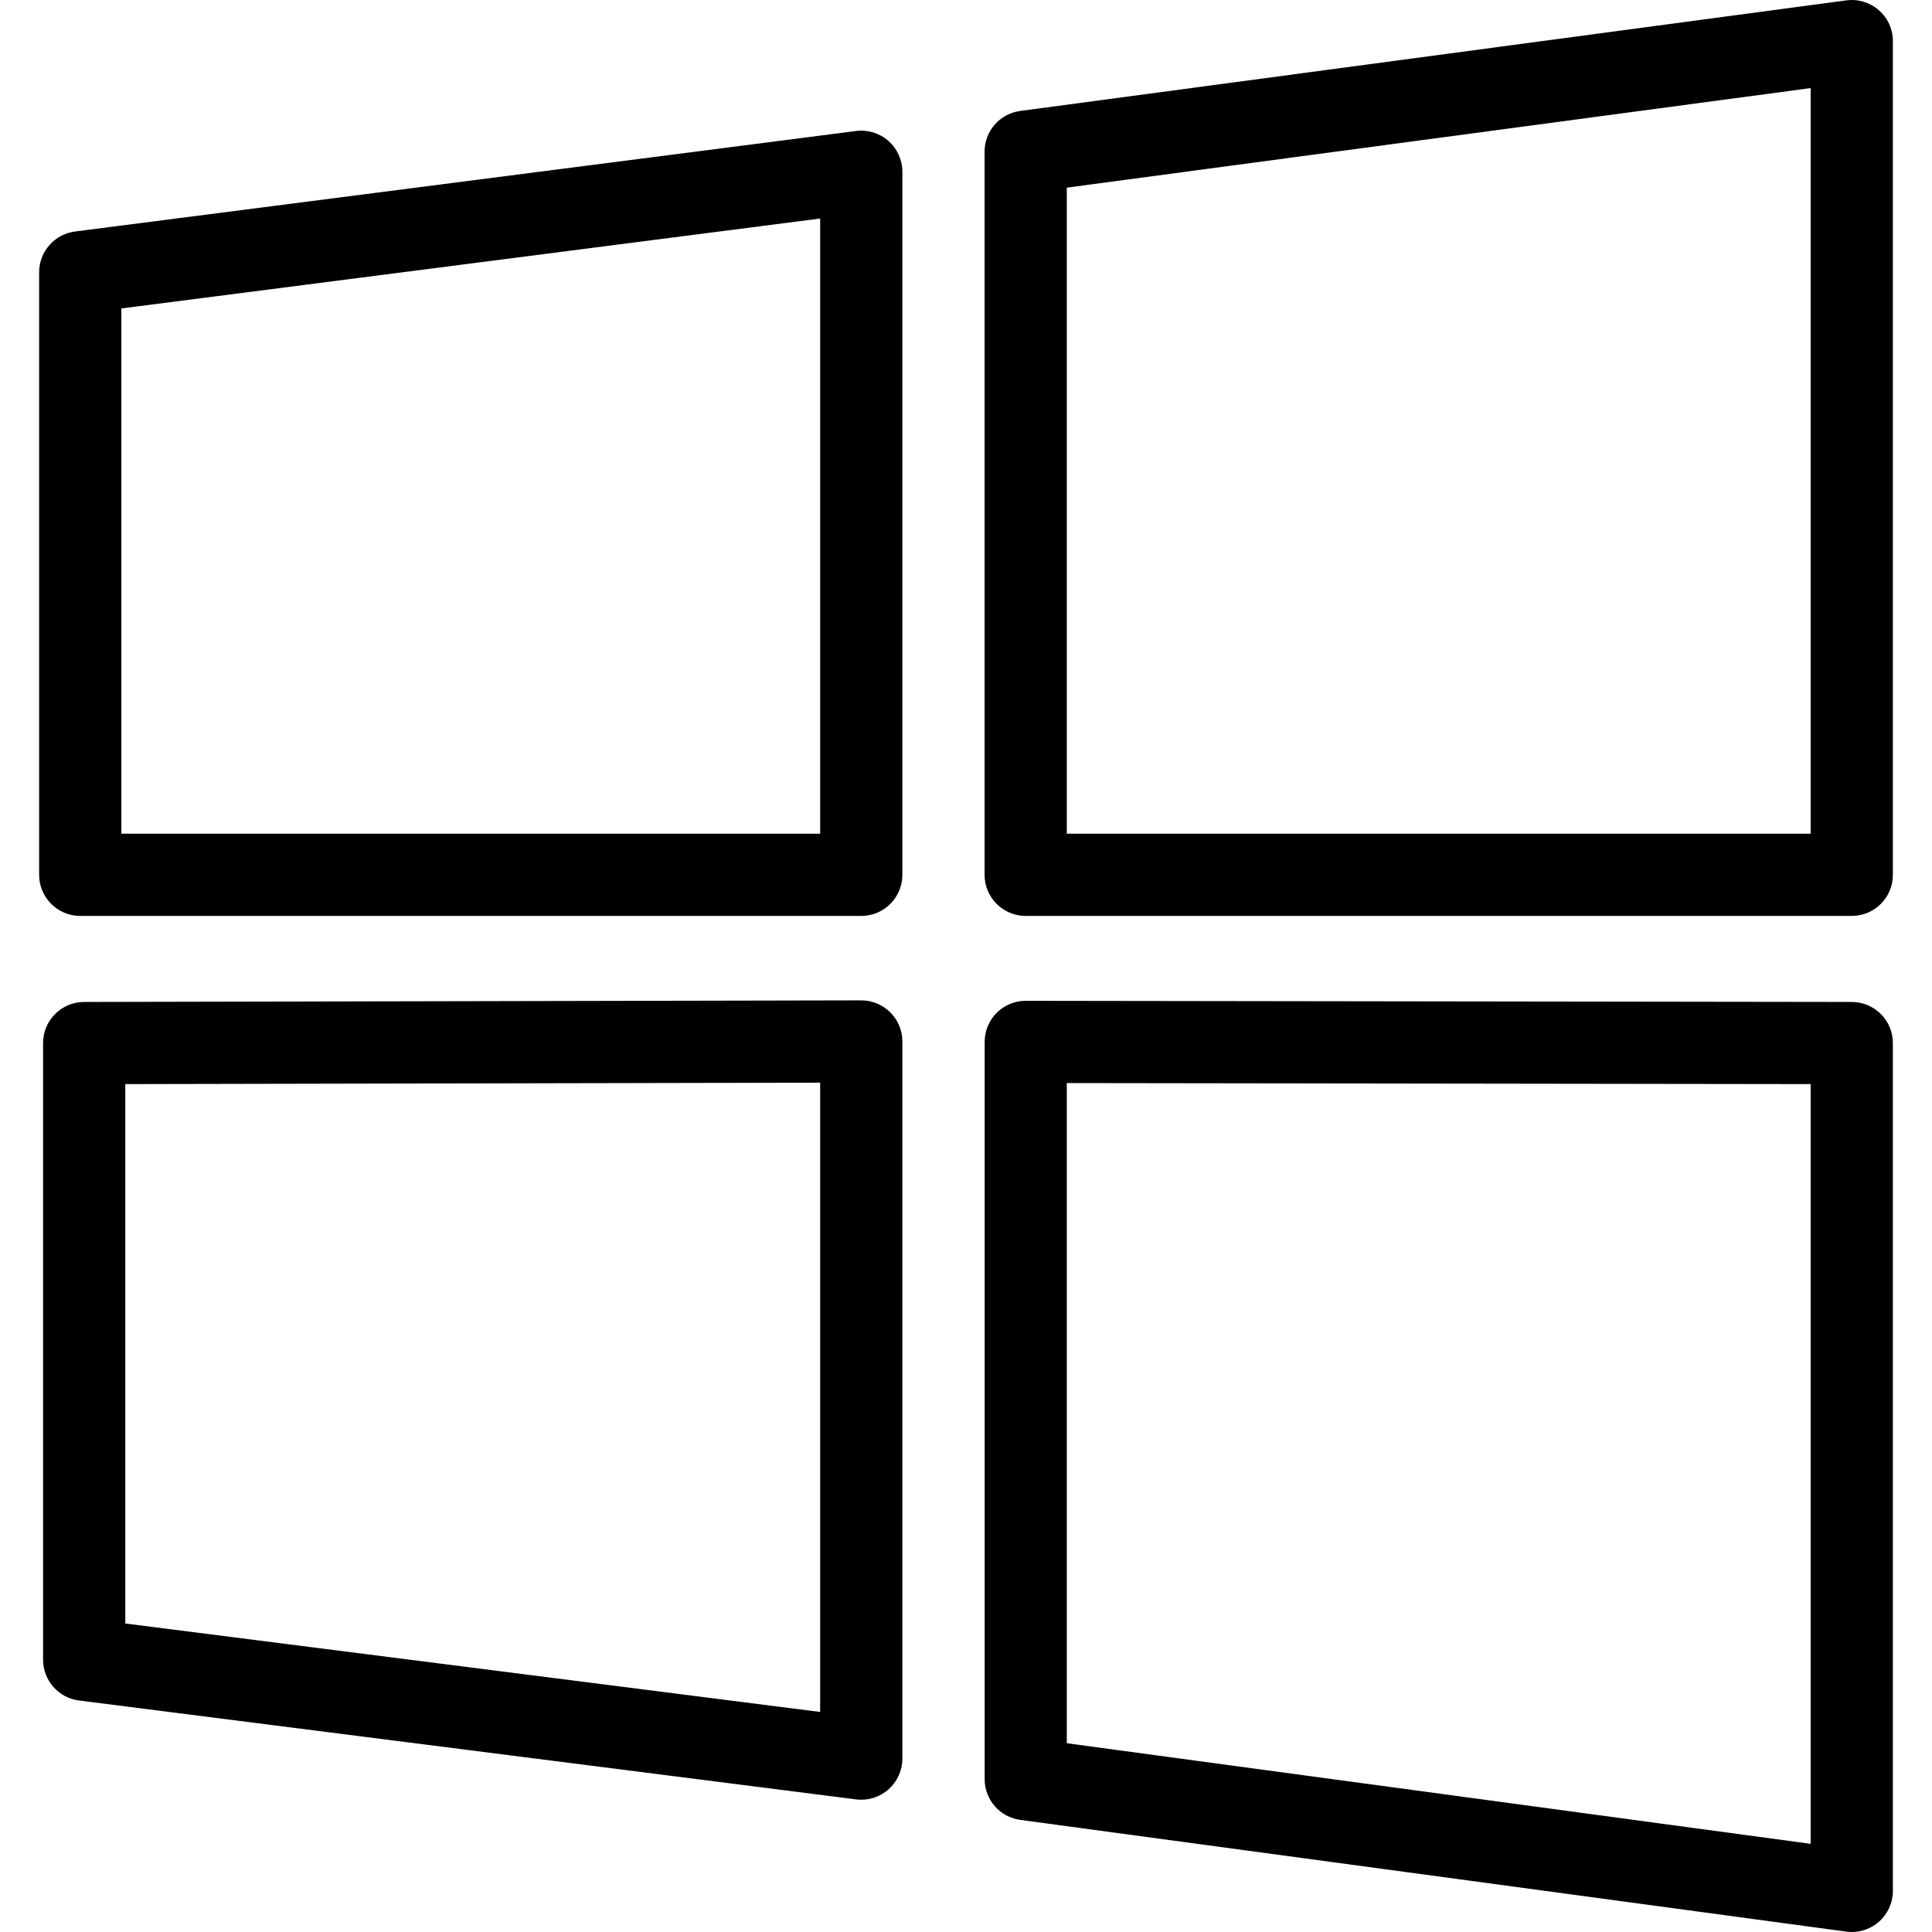
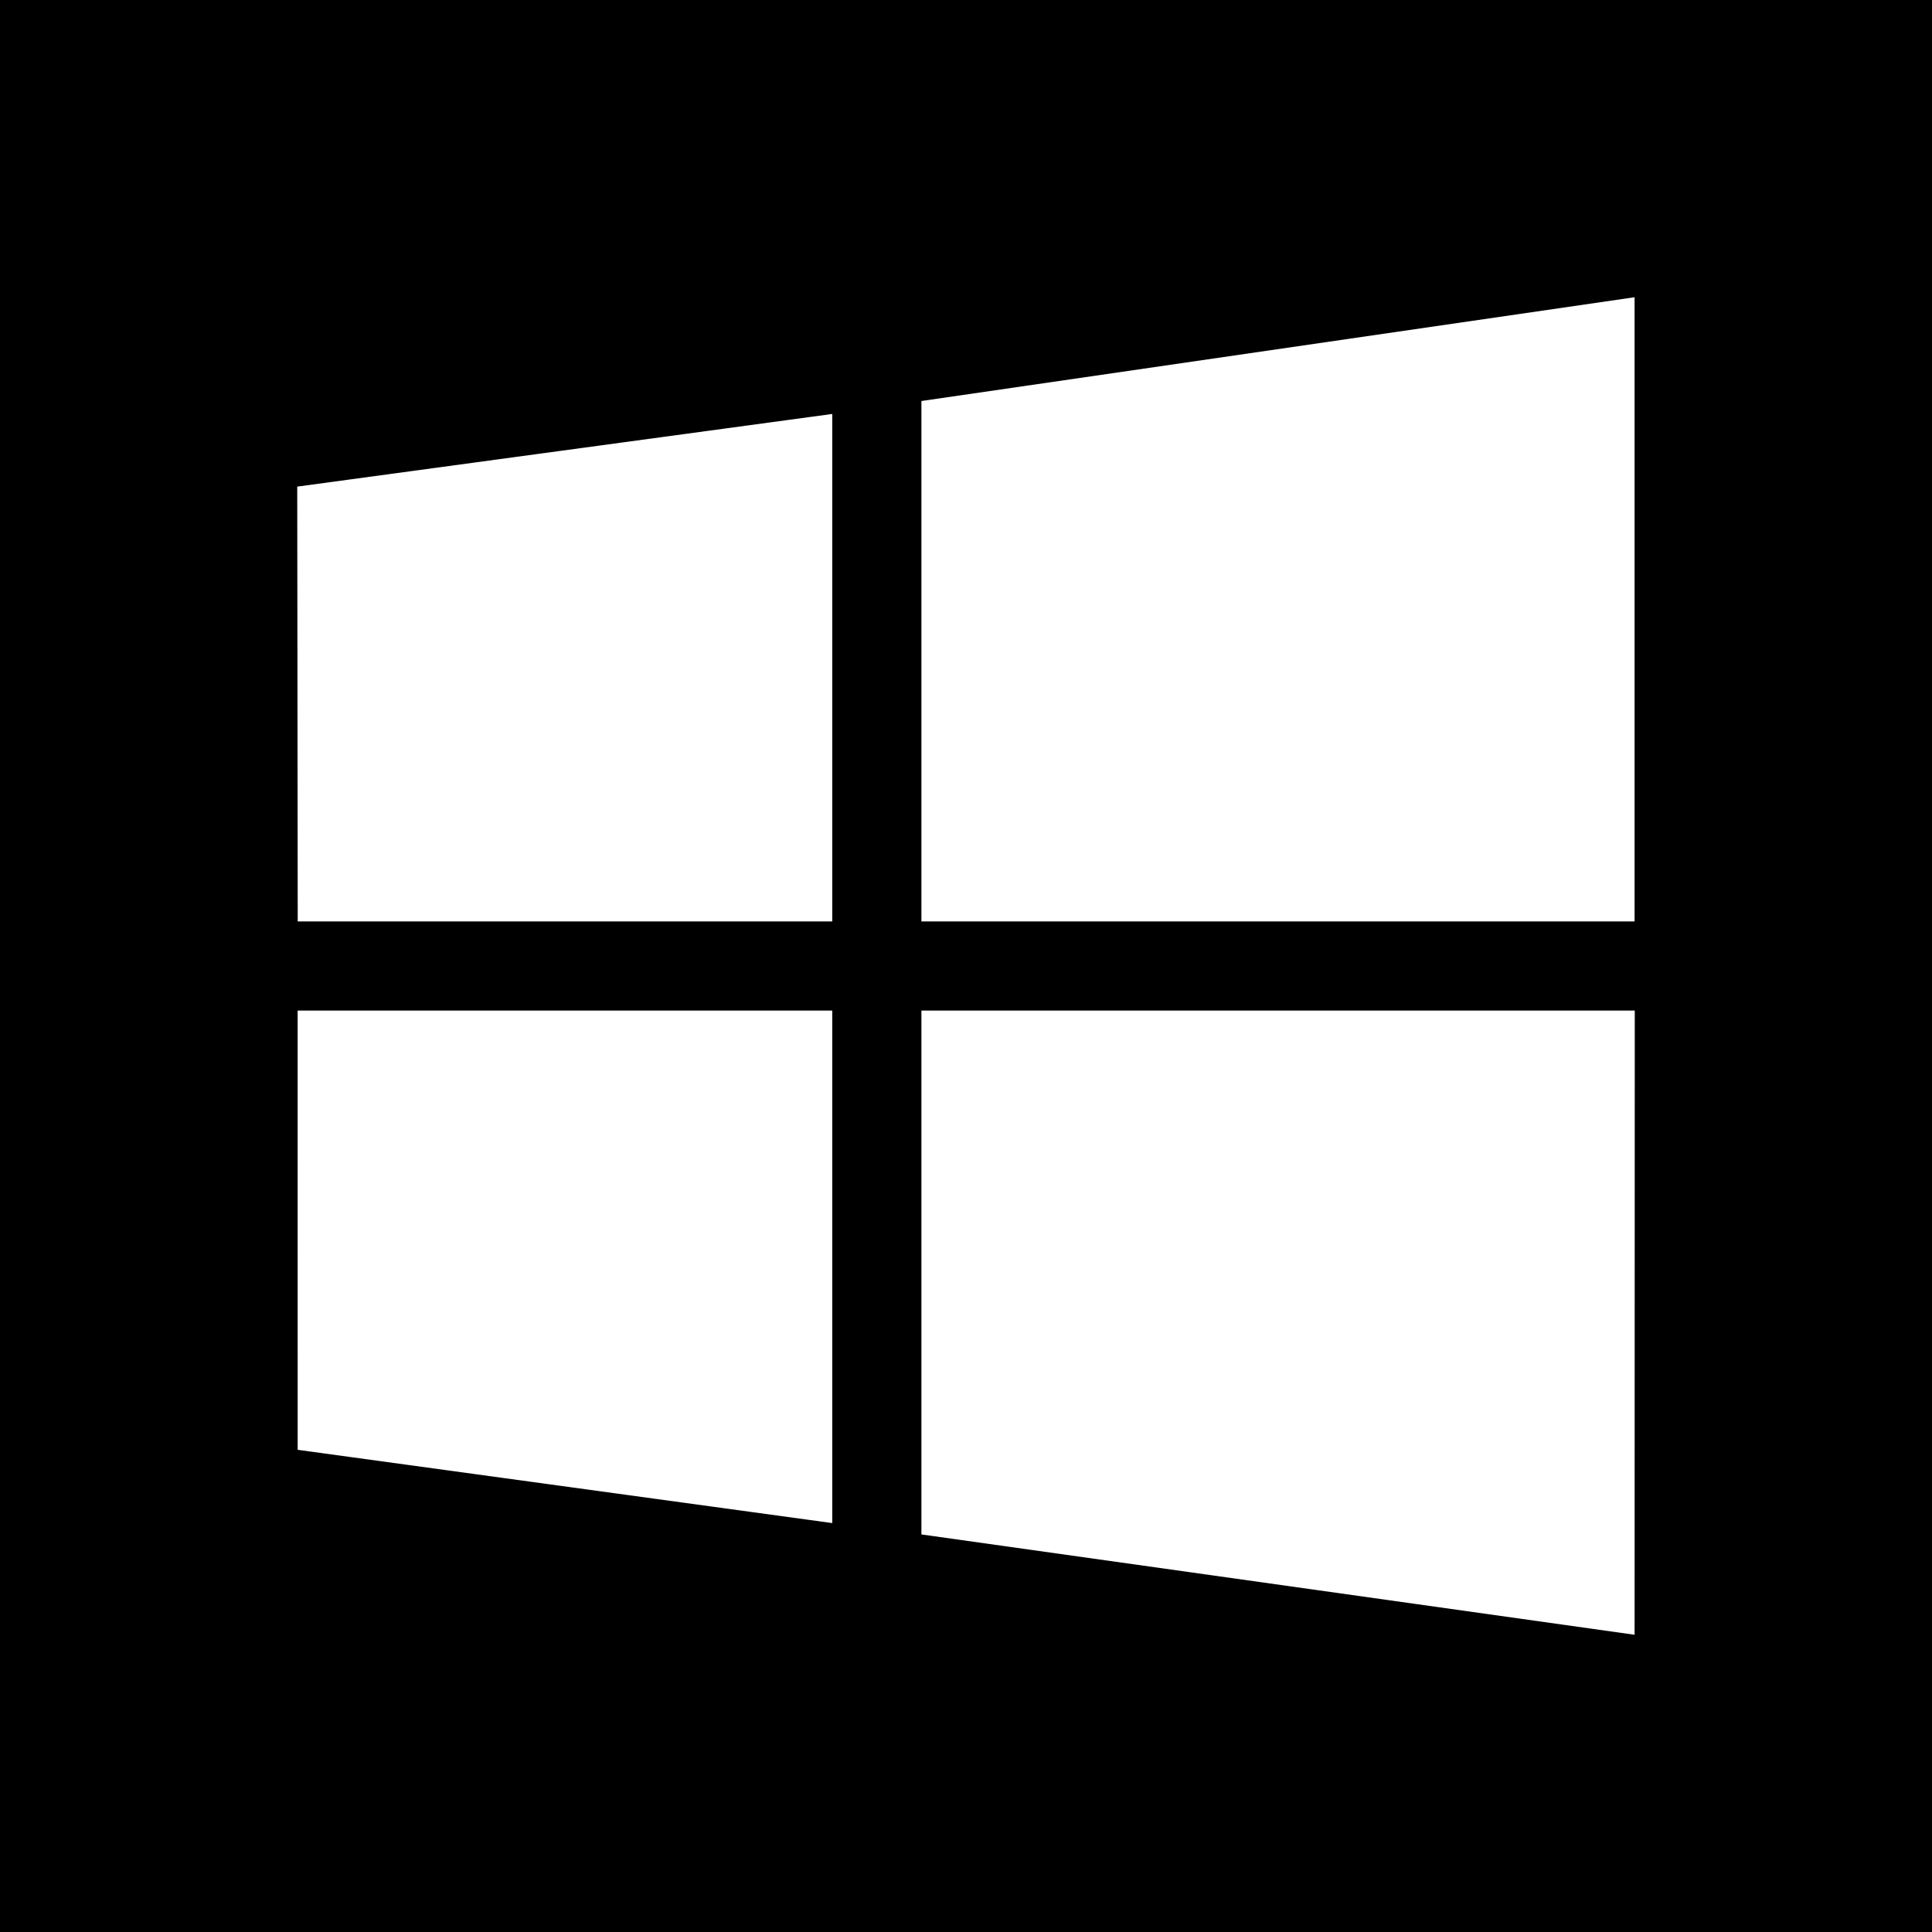
- <svg xmlns="http://www.w3.org/2000/svg" version="1.1" id="Capa_1" x="0px" y="0px" viewBox="0 0 47 47" style="enable-background:new 0 0 47 47;" xml:space="preserve">
-   <g>
-     <g>
-       <path d="M45.707,0.248c-0.217-0.19-0.504-0.277-0.792-0.239l-20.096,2.69c-0.497,0.066-0.867,0.49-0.867,0.991v17.592    c0,0.552,0.448,1,1,1h20.096c0.552,0,1-0.448,1-1V1C46.048,0.711,45.924,0.437,45.707,0.248z M44.048,20.282H25.952V4.565    l18.096-2.422V20.282z" />
-       <path d="M20.952,24.336c0,0-0.001,0-0.002,0L2.046,24.375c-0.552,0.001-0.998,0.449-0.998,1v15.001    c0,0.503,0.374,0.928,0.873,0.992l18.904,2.406c0.043,0.005,0.085,0.008,0.127,0.008c0.242,0,0.478-0.088,0.661-0.25    c0.215-0.19,0.339-0.463,0.339-0.75V25.336c0-0.266-0.105-0.52-0.294-0.708C21.471,24.441,21.216,24.336,20.952,24.336z     M19.952,41.647L3.048,39.495V26.373l16.904-0.035V41.647z" />
-       <path d="M20.824,3.187l-19,2.445C1.325,5.697,0.952,6.122,0.952,6.624v14.658c0,0.552,0.448,1,1,1h19c0.552,0,1-0.448,1-1V4.179    c0-0.288-0.124-0.561-0.339-0.751S21.108,3.15,20.824,3.187z M19.952,20.282h-17V7.504l17-2.188V20.282z" />
-       <path d="M45.05,24.375l-20.096-0.028c0,0-0.001,0-0.001,0c-0.265,0-0.519,0.105-0.706,0.292c-0.188,0.188-0.293,0.442-0.293,0.708    v17.935c0,0.5,0.37,0.924,0.866,0.991l20.096,2.718C44.959,46.997,45.004,47,45.048,47c0.241,0,0.475-0.087,0.658-0.247    c0.217-0.19,0.342-0.464,0.342-0.753V25.375C46.048,24.823,45.601,24.376,45.05,24.375z M44.048,44.855l-18.096-2.447v-16.06    l18.096,0.025V44.855z" />
-     </g>
-   </g>
+ <svg xmlns="http://www.w3.org/2000/svg" version="1.1" id="Layer_1" x="0px" y="0px" viewBox="0 0 455 455" style="enable-background:new 0 0 455 455;" xml:space="preserve">
+   <path style="fill-rule:evenodd;clip-rule:evenodd;" d="M0,0v455h455V0H0z M216.999,94.44L384.958,70v146.999H216.999V94.44z   M196.002,358.696L70.103,341.44l-0.007-103.439h125.906V358.696z M196.002,216.999H70.116L70,114.601L196.002,97.49V216.999z   M384.958,385l-167.959-23.629v-123.37H385L384.958,385z" />
  <g>
</g>
  <g>
</g>
  <g>
</g>
  <g>
</g>
  <g>
</g>
  <g>
</g>
  <g>
</g>
  <g>
</g>
  <g>
</g>
  <g>
</g>
  <g>
</g>
  <g>
</g>
  <g>
</g>
  <g>
</g>
  <g>
</g>
</svg>
